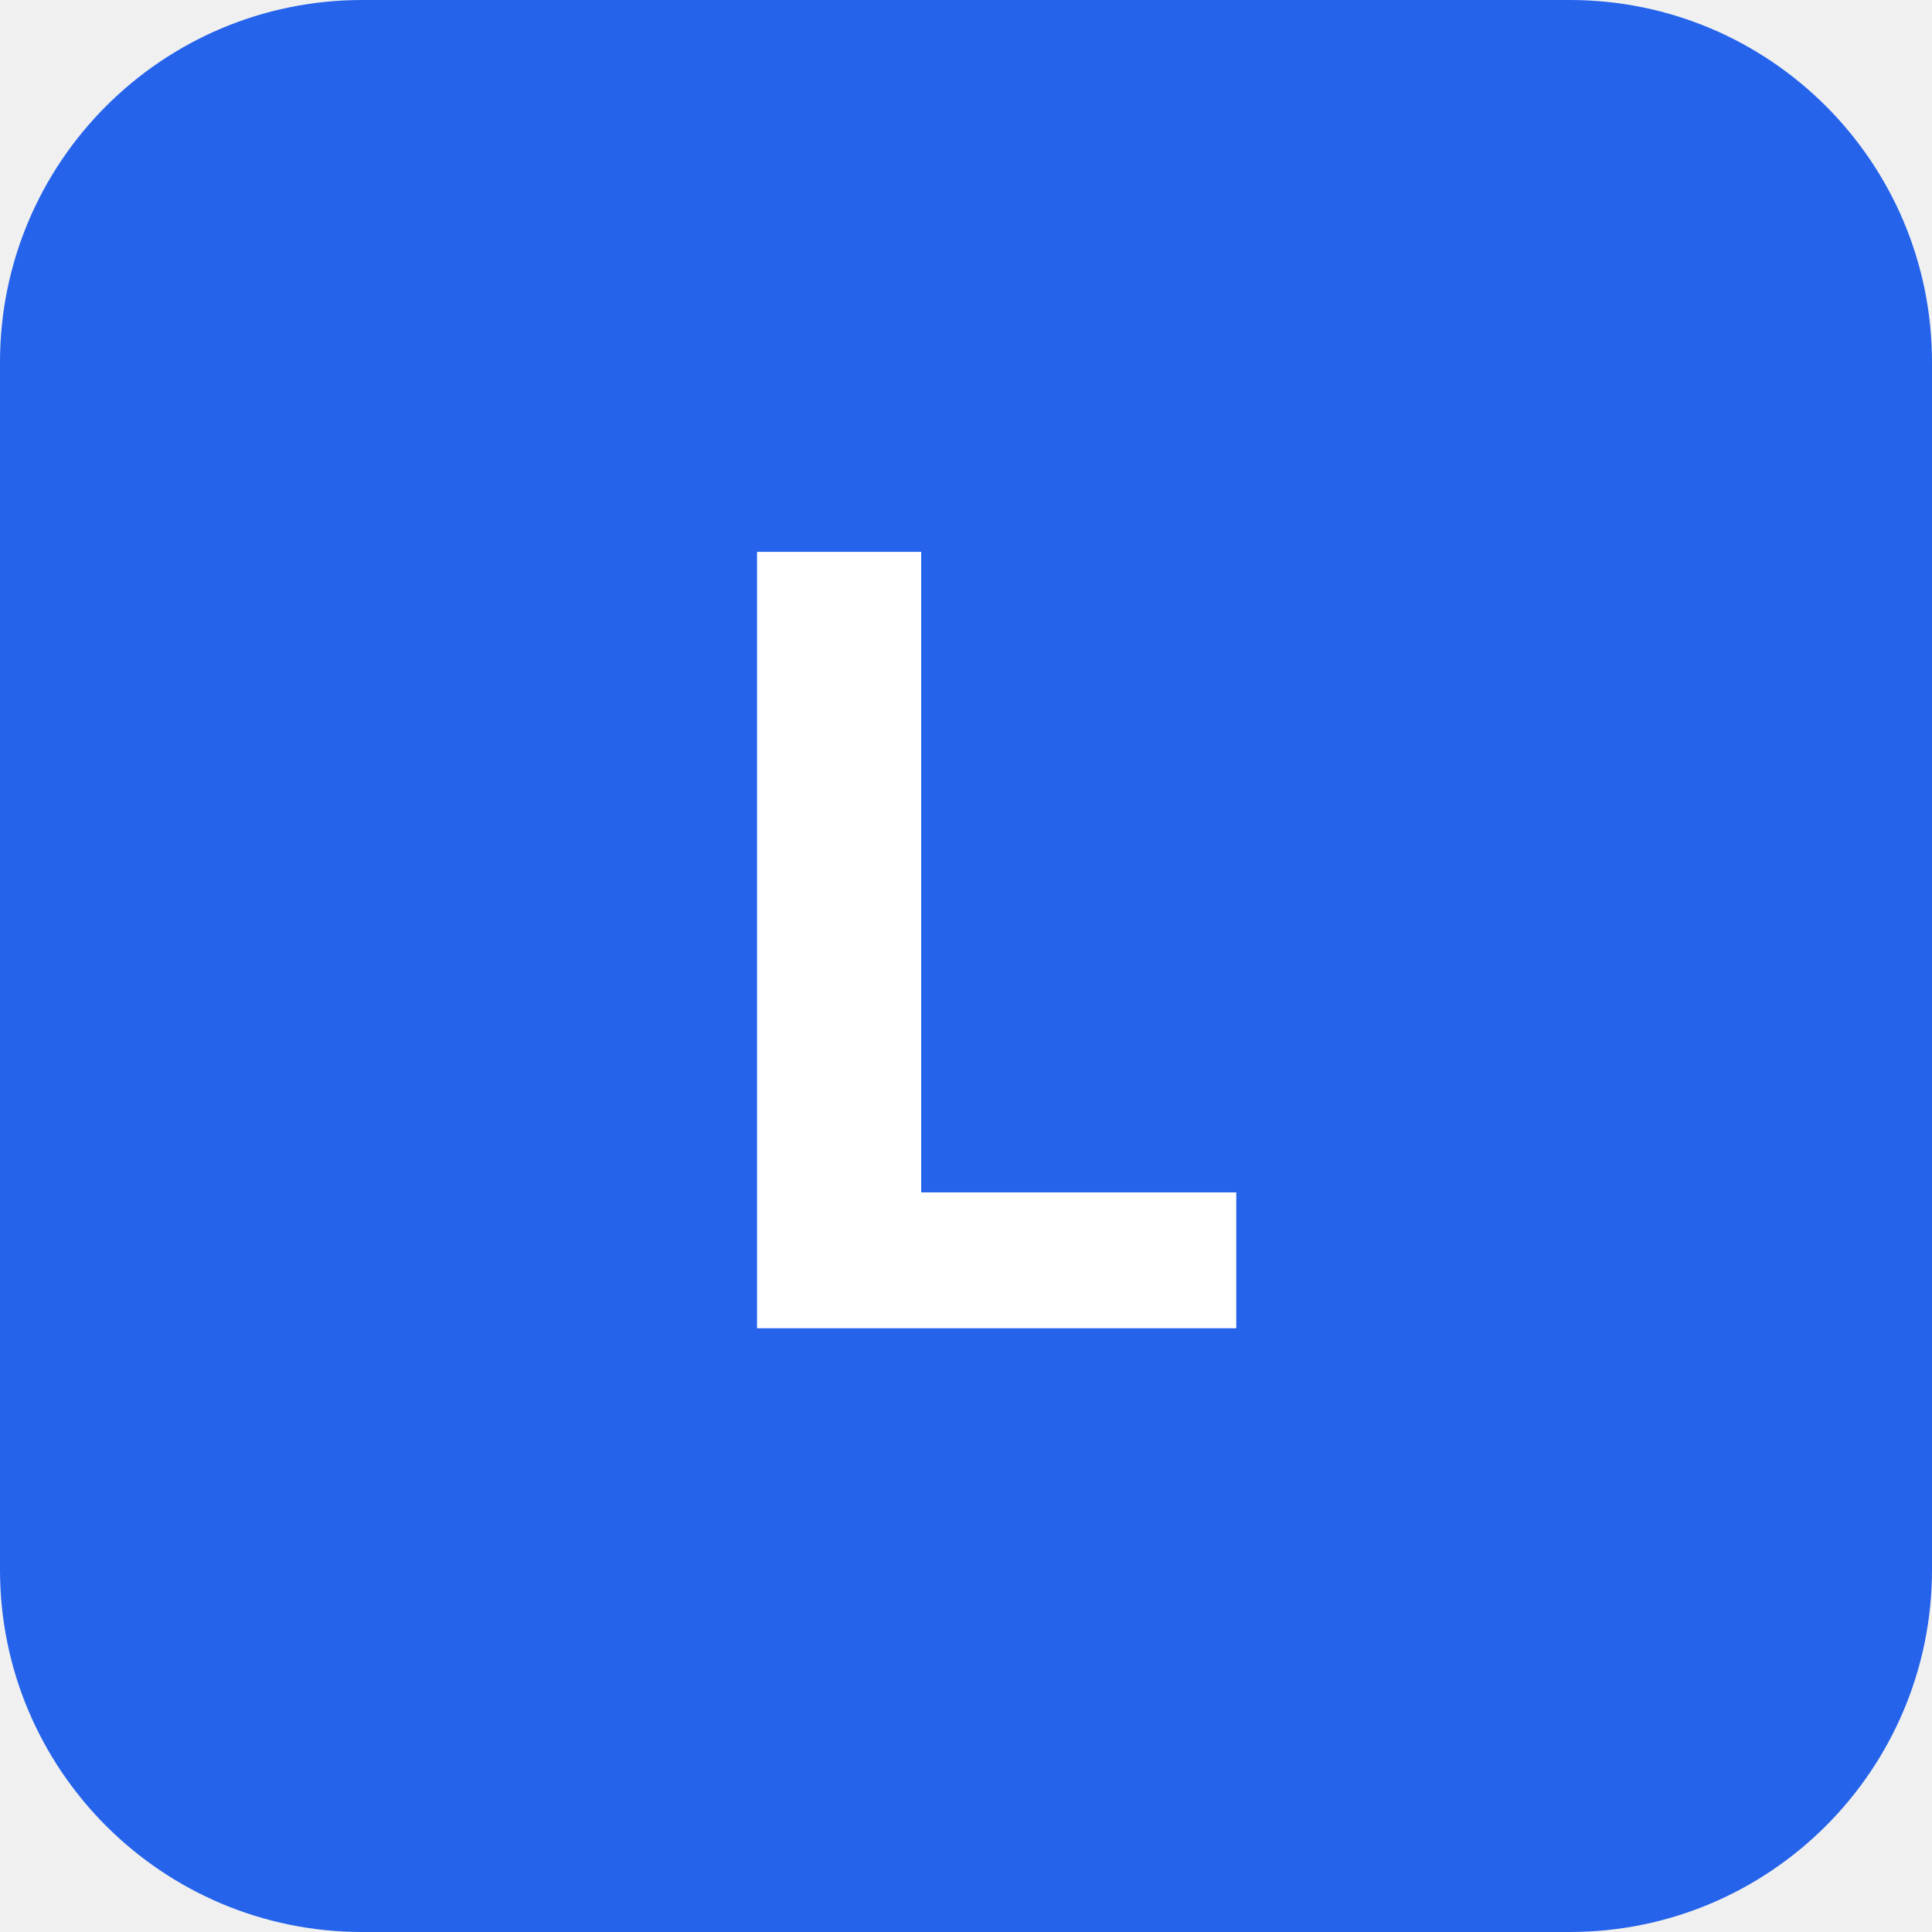
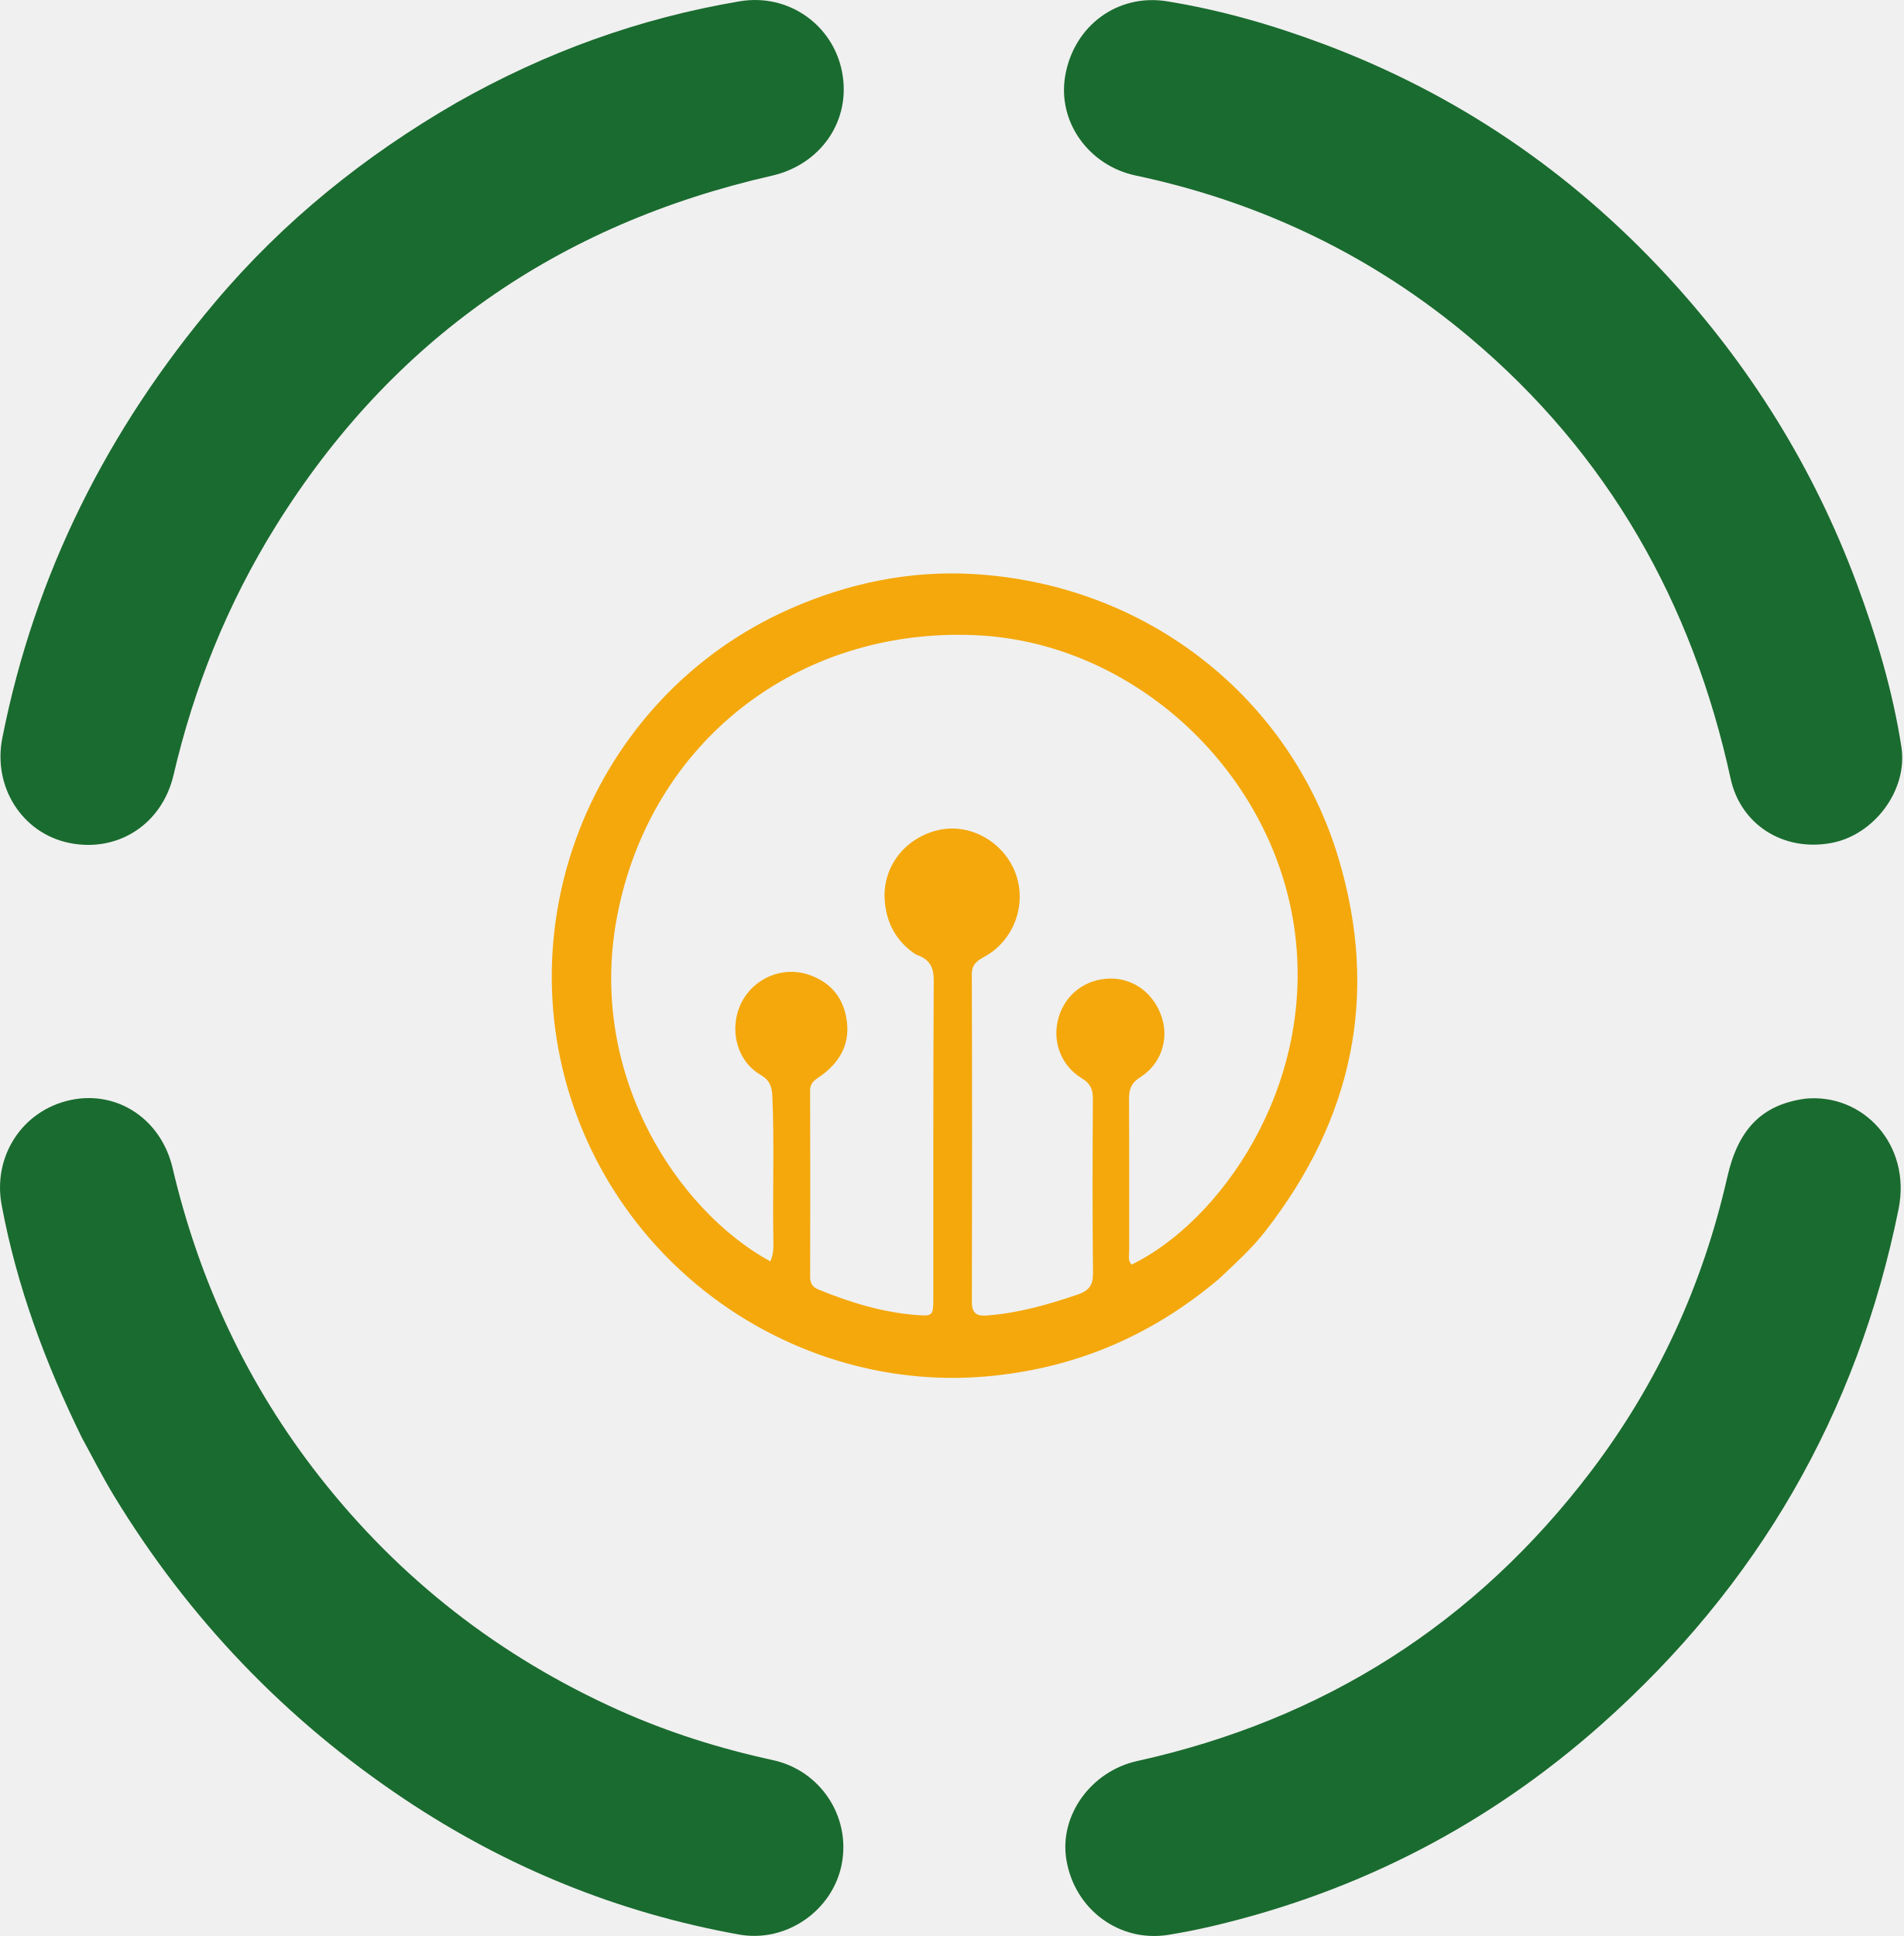
- <svg xmlns="http://www.w3.org/2000/svg" viewBox="0 0 32 32" role="img" aria-label="Livelihood UI">
-   <rect width="32" height="32" rx="6" fill="#2563eb" />
-   <text x="16" y="22" text-anchor="middle" fill="#ffffff" font-size="18" font-family="system-ui,sans-serif" font-weight="600">L</text>
+ <svg xmlns="http://www.w3.org/2000/svg" width="59" height="60" viewBox="0 0 59 60" fill="none">
+   <path d="M14.155 3.18C16.916 1.614 19.83 0.562 22.93 0.04C24.433 -0.213 25.823 0.767 26.102 2.238C26.388 3.745 25.437 5.102 23.923 5.446C17.308 6.95 12.144 10.525 8.548 16.304C7.061 18.694 6.019 21.273 5.38 24.016C5.022 25.553 3.638 26.438 2.132 26.121C0.688 25.818 -0.229 24.39 0.072 22.871C1.077 17.785 3.339 13.305 6.672 9.358C8.782 6.857 11.296 4.83 14.155 3.18Z" fill="#1A6B2F" />
+   <path d="M41.084 1.387C45.187 2.935 48.688 5.329 51.639 8.513C54.231 11.309 56.214 14.493 57.547 18.073C58.161 19.724 58.665 21.405 58.935 23.149C59.141 24.476 58.099 25.887 56.745 26.129C55.256 26.395 53.95 25.545 53.642 24.131C52.459 18.688 49.847 14.073 45.57 10.471C42.547 7.925 39.069 6.258 35.198 5.439C33.748 5.132 32.77 3.775 33.017 2.349C33.286 0.791 34.647 -0.207 36.176 0.041C37.849 0.312 39.469 0.779 41.084 1.387Z" fill="#1A6B2F" />
+   <path d="M2.536 44.553C1.401 42.234 0.52 39.861 0.051 37.345C-0.231 35.836 0.691 34.414 2.18 34.093C3.626 33.781 4.991 34.676 5.349 36.196C6.176 39.714 7.671 42.915 9.901 45.76C12.394 48.941 15.496 51.35 19.186 53.005C20.721 53.693 22.315 54.192 23.956 54.549C25.424 54.868 26.371 56.29 26.092 57.763C25.817 59.211 24.371 60.217 22.91 59.955C19.163 59.283 15.709 57.876 12.545 55.764C8.853 53.299 5.853 50.166 3.544 46.376C3.188 45.792 2.879 45.18 2.536 44.553Z" fill="#1A6B2F" />
+   <path d="M55.964 34.049C57.73 33.879 59.255 35.459 58.846 37.48C57.561 43.829 54.475 49.144 49.639 53.442C46.157 56.535 42.143 58.617 37.608 59.687C37.147 59.795 36.681 59.889 36.214 59.964C34.7 60.207 33.312 59.182 33.054 57.643C32.822 56.258 33.828 54.891 35.245 54.578C41.023 53.301 45.724 50.321 49.309 45.605C51.385 42.873 52.781 39.82 53.539 36.479C53.873 35.011 54.595 34.233 55.964 34.049Z" fill="#1A6B2F" />
+   <path d="M37.781 39.636C35.67 41.419 33.275 42.428 30.54 42.66C25.345 43.1 20.255 40.12 18.116 35.167C15.428 28.944 18.271 21.624 24.467 18.878C26.293 18.069 28.213 17.67 30.213 17.793C35.6 18.125 39.989 21.651 41.477 26.562C42.766 30.819 41.93 34.692 39.204 38.176C38.79 38.705 38.29 39.156 37.781 39.636ZM28.384 29.579C27.781 29.18 27.471 28.605 27.422 27.898C27.349 26.852 28.069 25.943 29.117 25.719C30.08 25.514 31.101 26.089 31.47 27.044C31.841 28.006 31.439 29.138 30.526 29.643C30.293 29.772 30.121 29.877 30.122 30.196C30.133 33.576 30.132 36.956 30.124 40.337C30.123 40.695 30.258 40.795 30.6 40.769C31.57 40.694 32.491 40.432 33.406 40.119C33.751 40 33.882 39.834 33.879 39.46C33.859 37.658 33.864 35.856 33.875 34.054C33.877 33.756 33.794 33.576 33.528 33.415C32.871 33.018 32.6 32.246 32.815 31.525C33.029 30.806 33.647 30.342 34.406 30.328C35.147 30.315 35.785 30.799 36.019 31.555C36.23 32.234 35.978 32.985 35.346 33.383C35.064 33.56 34.992 33.76 34.995 34.065C35.005 35.63 34.997 37.194 35 38.758C35.001 38.904 34.951 39.067 35.076 39.193C37.799 37.864 40.728 33.747 40.147 28.976C39.538 23.973 35.185 19.894 30.213 19.684C24.731 19.453 20.166 22.982 19.128 28.395C18.186 33.31 21.022 37.533 23.875 39.092C23.99 38.855 23.975 38.605 23.97 38.358C23.946 36.907 24.002 35.455 23.941 34.002C23.928 33.676 23.867 33.482 23.565 33.305C22.828 32.872 22.587 31.883 22.974 31.09C23.351 30.317 24.251 29.935 25.057 30.205C25.786 30.449 26.183 30.973 26.256 31.719C26.325 32.422 25.989 32.956 25.427 33.353C25.265 33.467 25.109 33.548 25.11 33.794C25.117 35.722 25.115 37.649 25.111 39.577C25.111 39.771 25.187 39.89 25.365 39.963C26.339 40.362 27.337 40.669 28.392 40.754C28.911 40.796 28.929 40.774 28.929 40.239C28.931 36.956 28.923 33.673 28.942 30.391C28.945 29.975 28.823 29.73 28.384 29.579Z" fill="#F4A80C" />
</svg>
